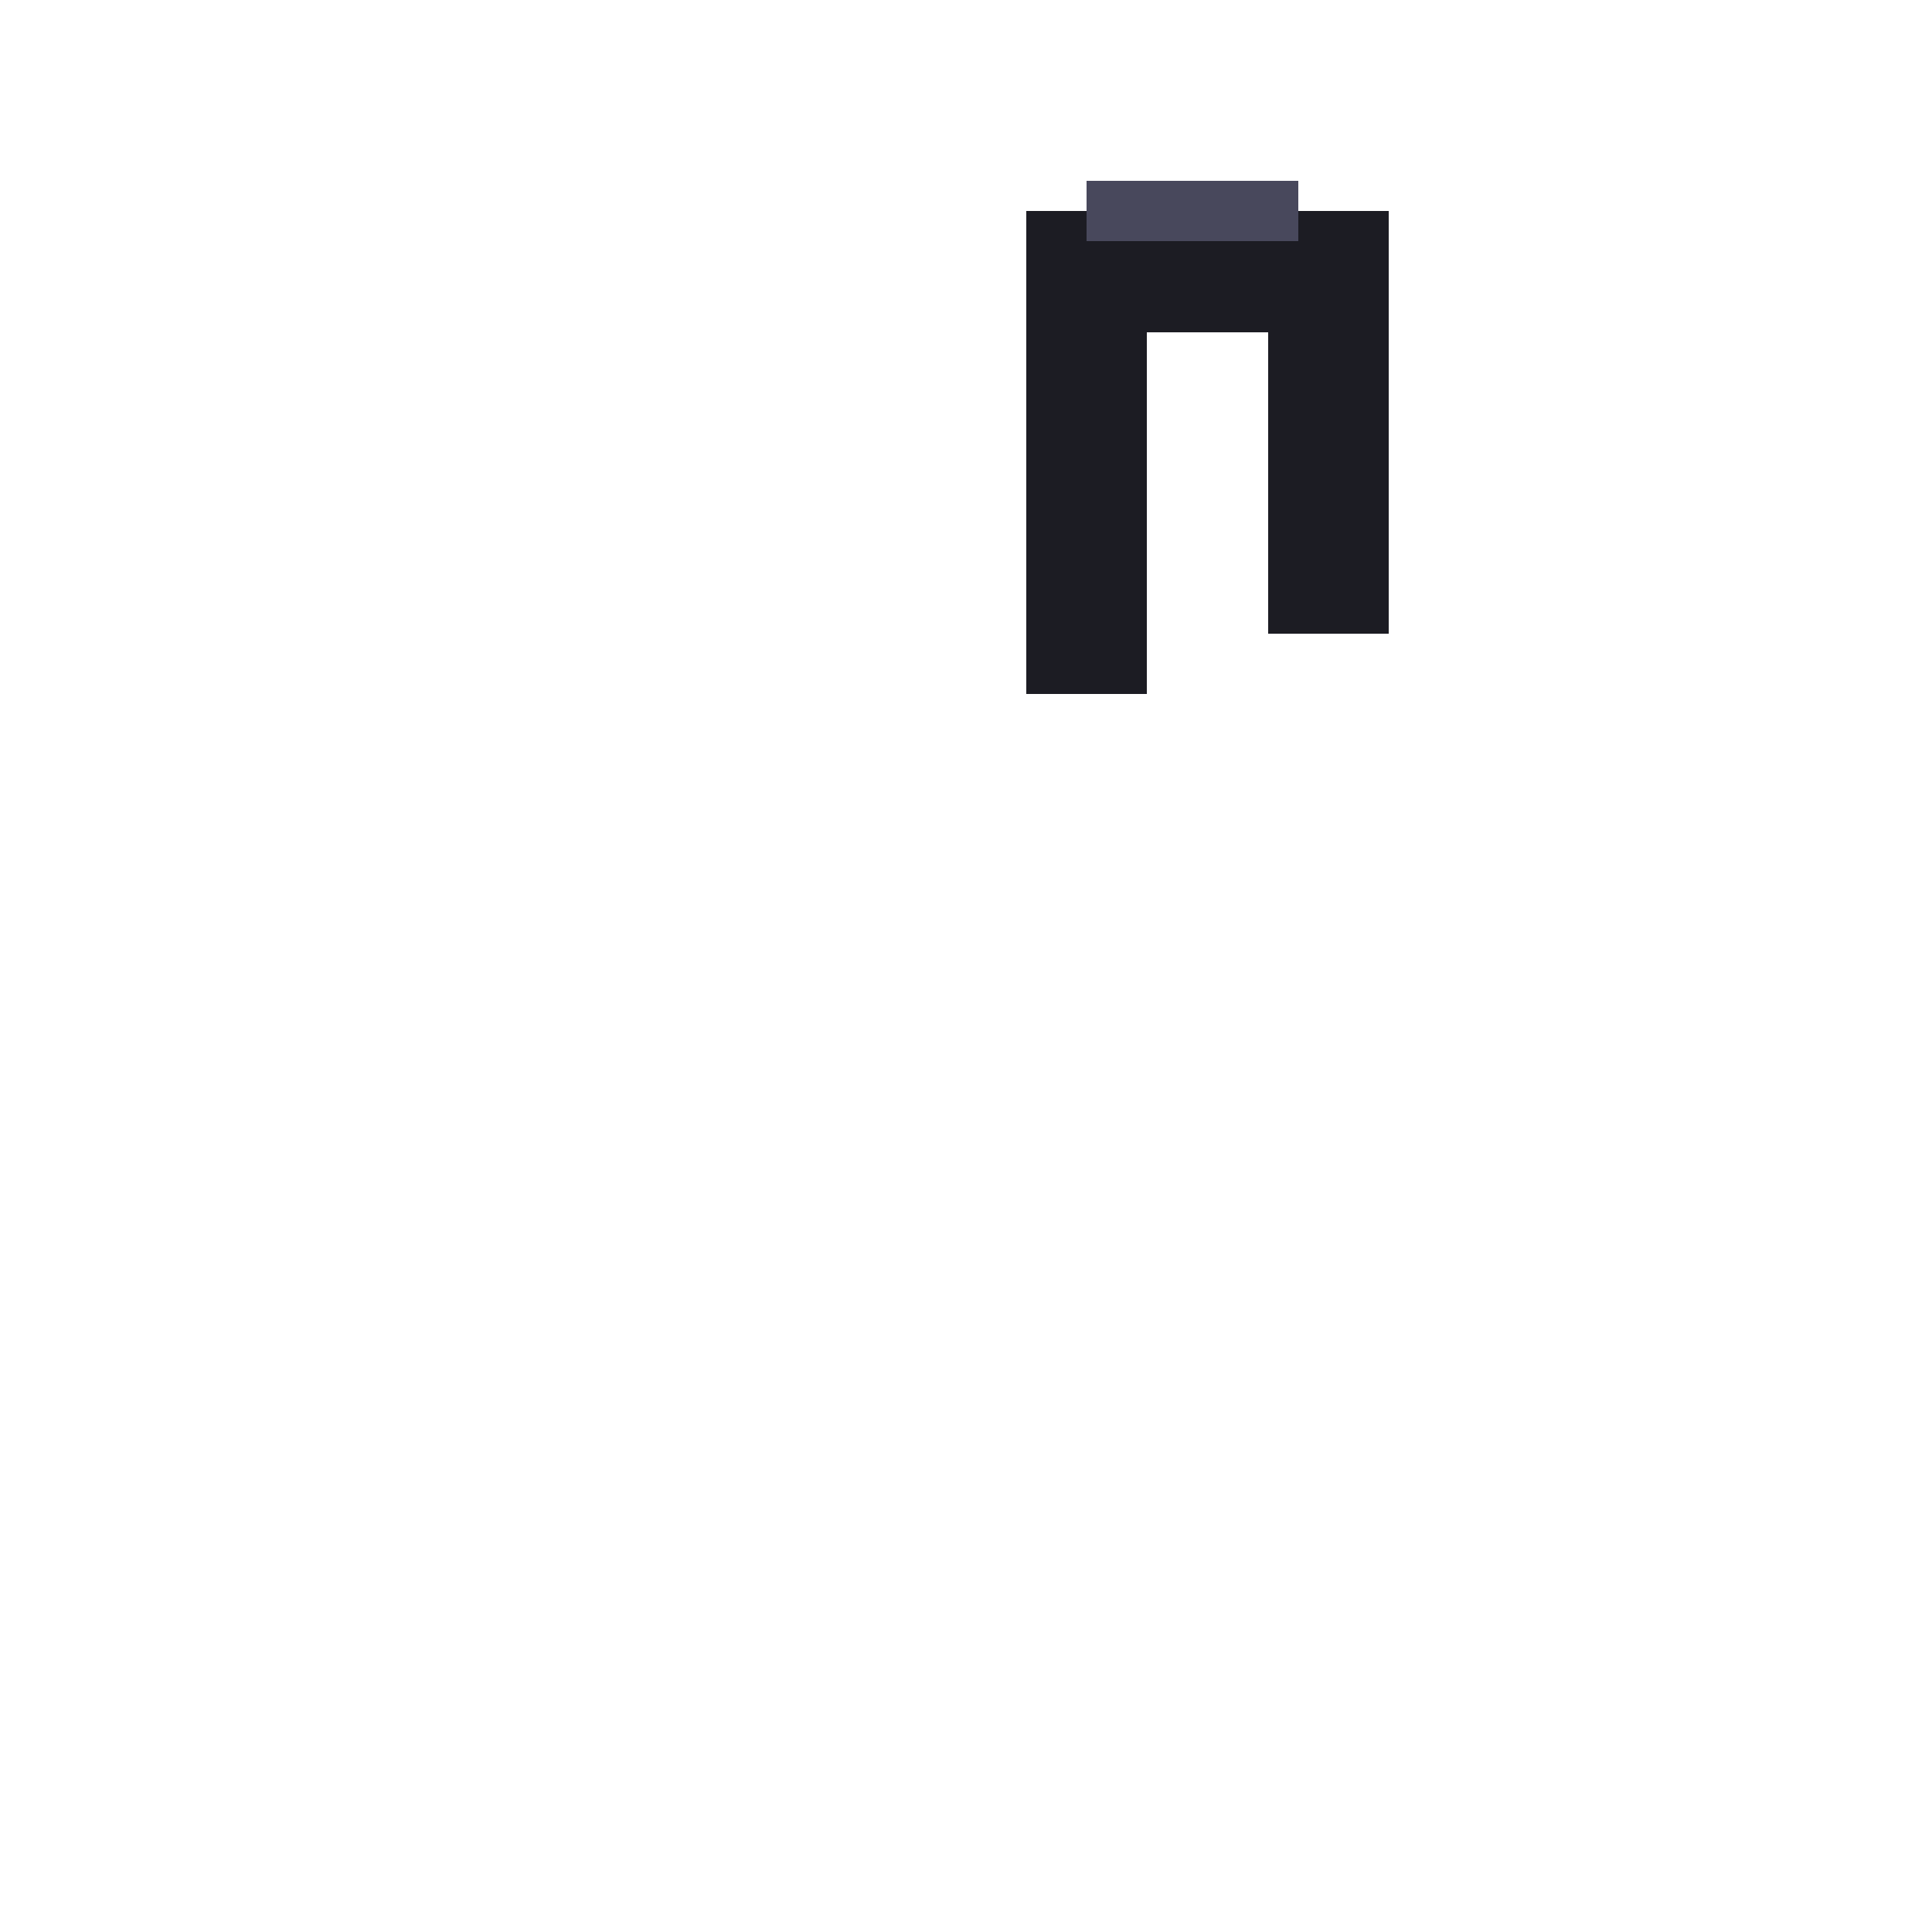
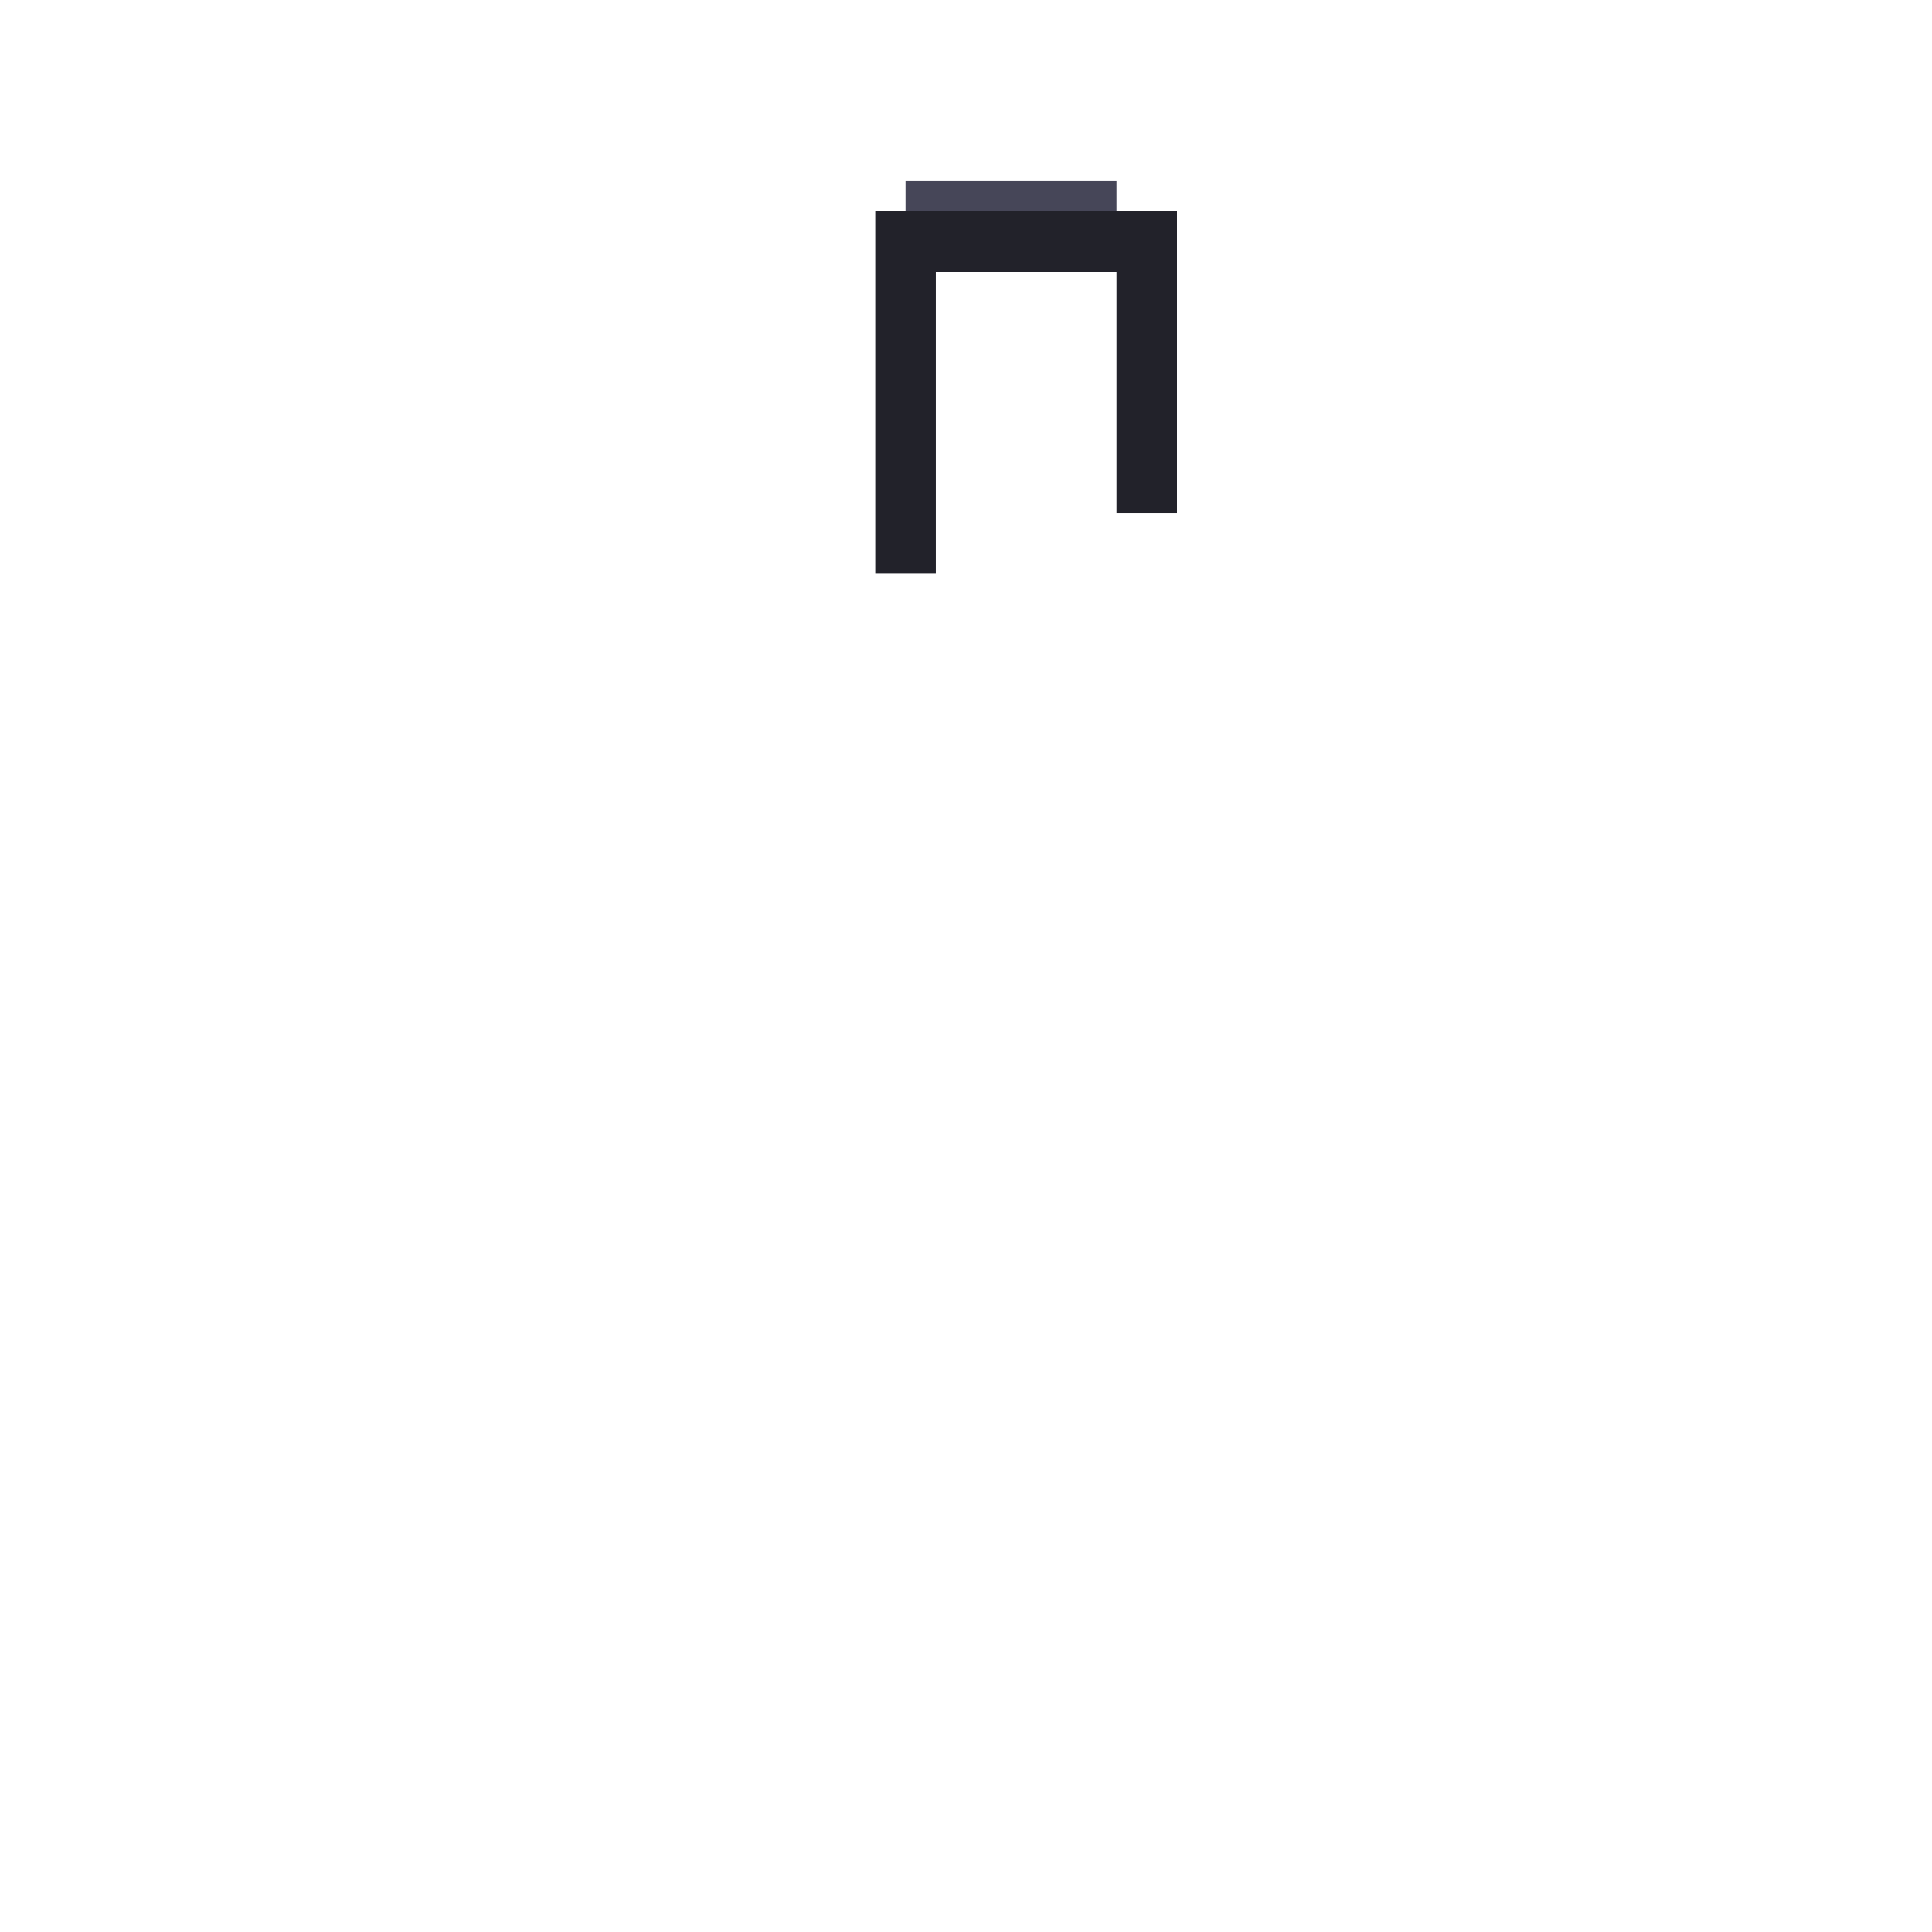
<svg xmlns="http://www.w3.org/2000/svg" width="256" height="256" viewBox="0 0 256 256" shape-rendering="crispEdges">
-   <rect x="136" y="28" width="48" height="16" fill="rgba(28,28,35,1.000)" />
-   <rect x="144" y="24" width="28" height="8" fill="rgba(72,72,92,1.000)" />
-   <rect x="136" y="44" width="16" height="48" fill="rgba(28,28,35,1.000)" />
-   <rect x="168" y="44" width="16" height="40" fill="rgba(28,28,35,1.000)" />
+   <rect x="116" y="28" width="40" height="8" fill="rgba(34,34,42,1.000)" />
+   <rect x="120" y="24" width="28" height="4" fill="rgba(70,70,88,1.000)" />
+   <rect x="116" y="36" width="8" height="40" fill="rgba(34,34,42,1.000)" />
+   <rect x="148" y="36" width="8" height="32" fill="rgba(34,34,42,1.000)" />
</svg>
